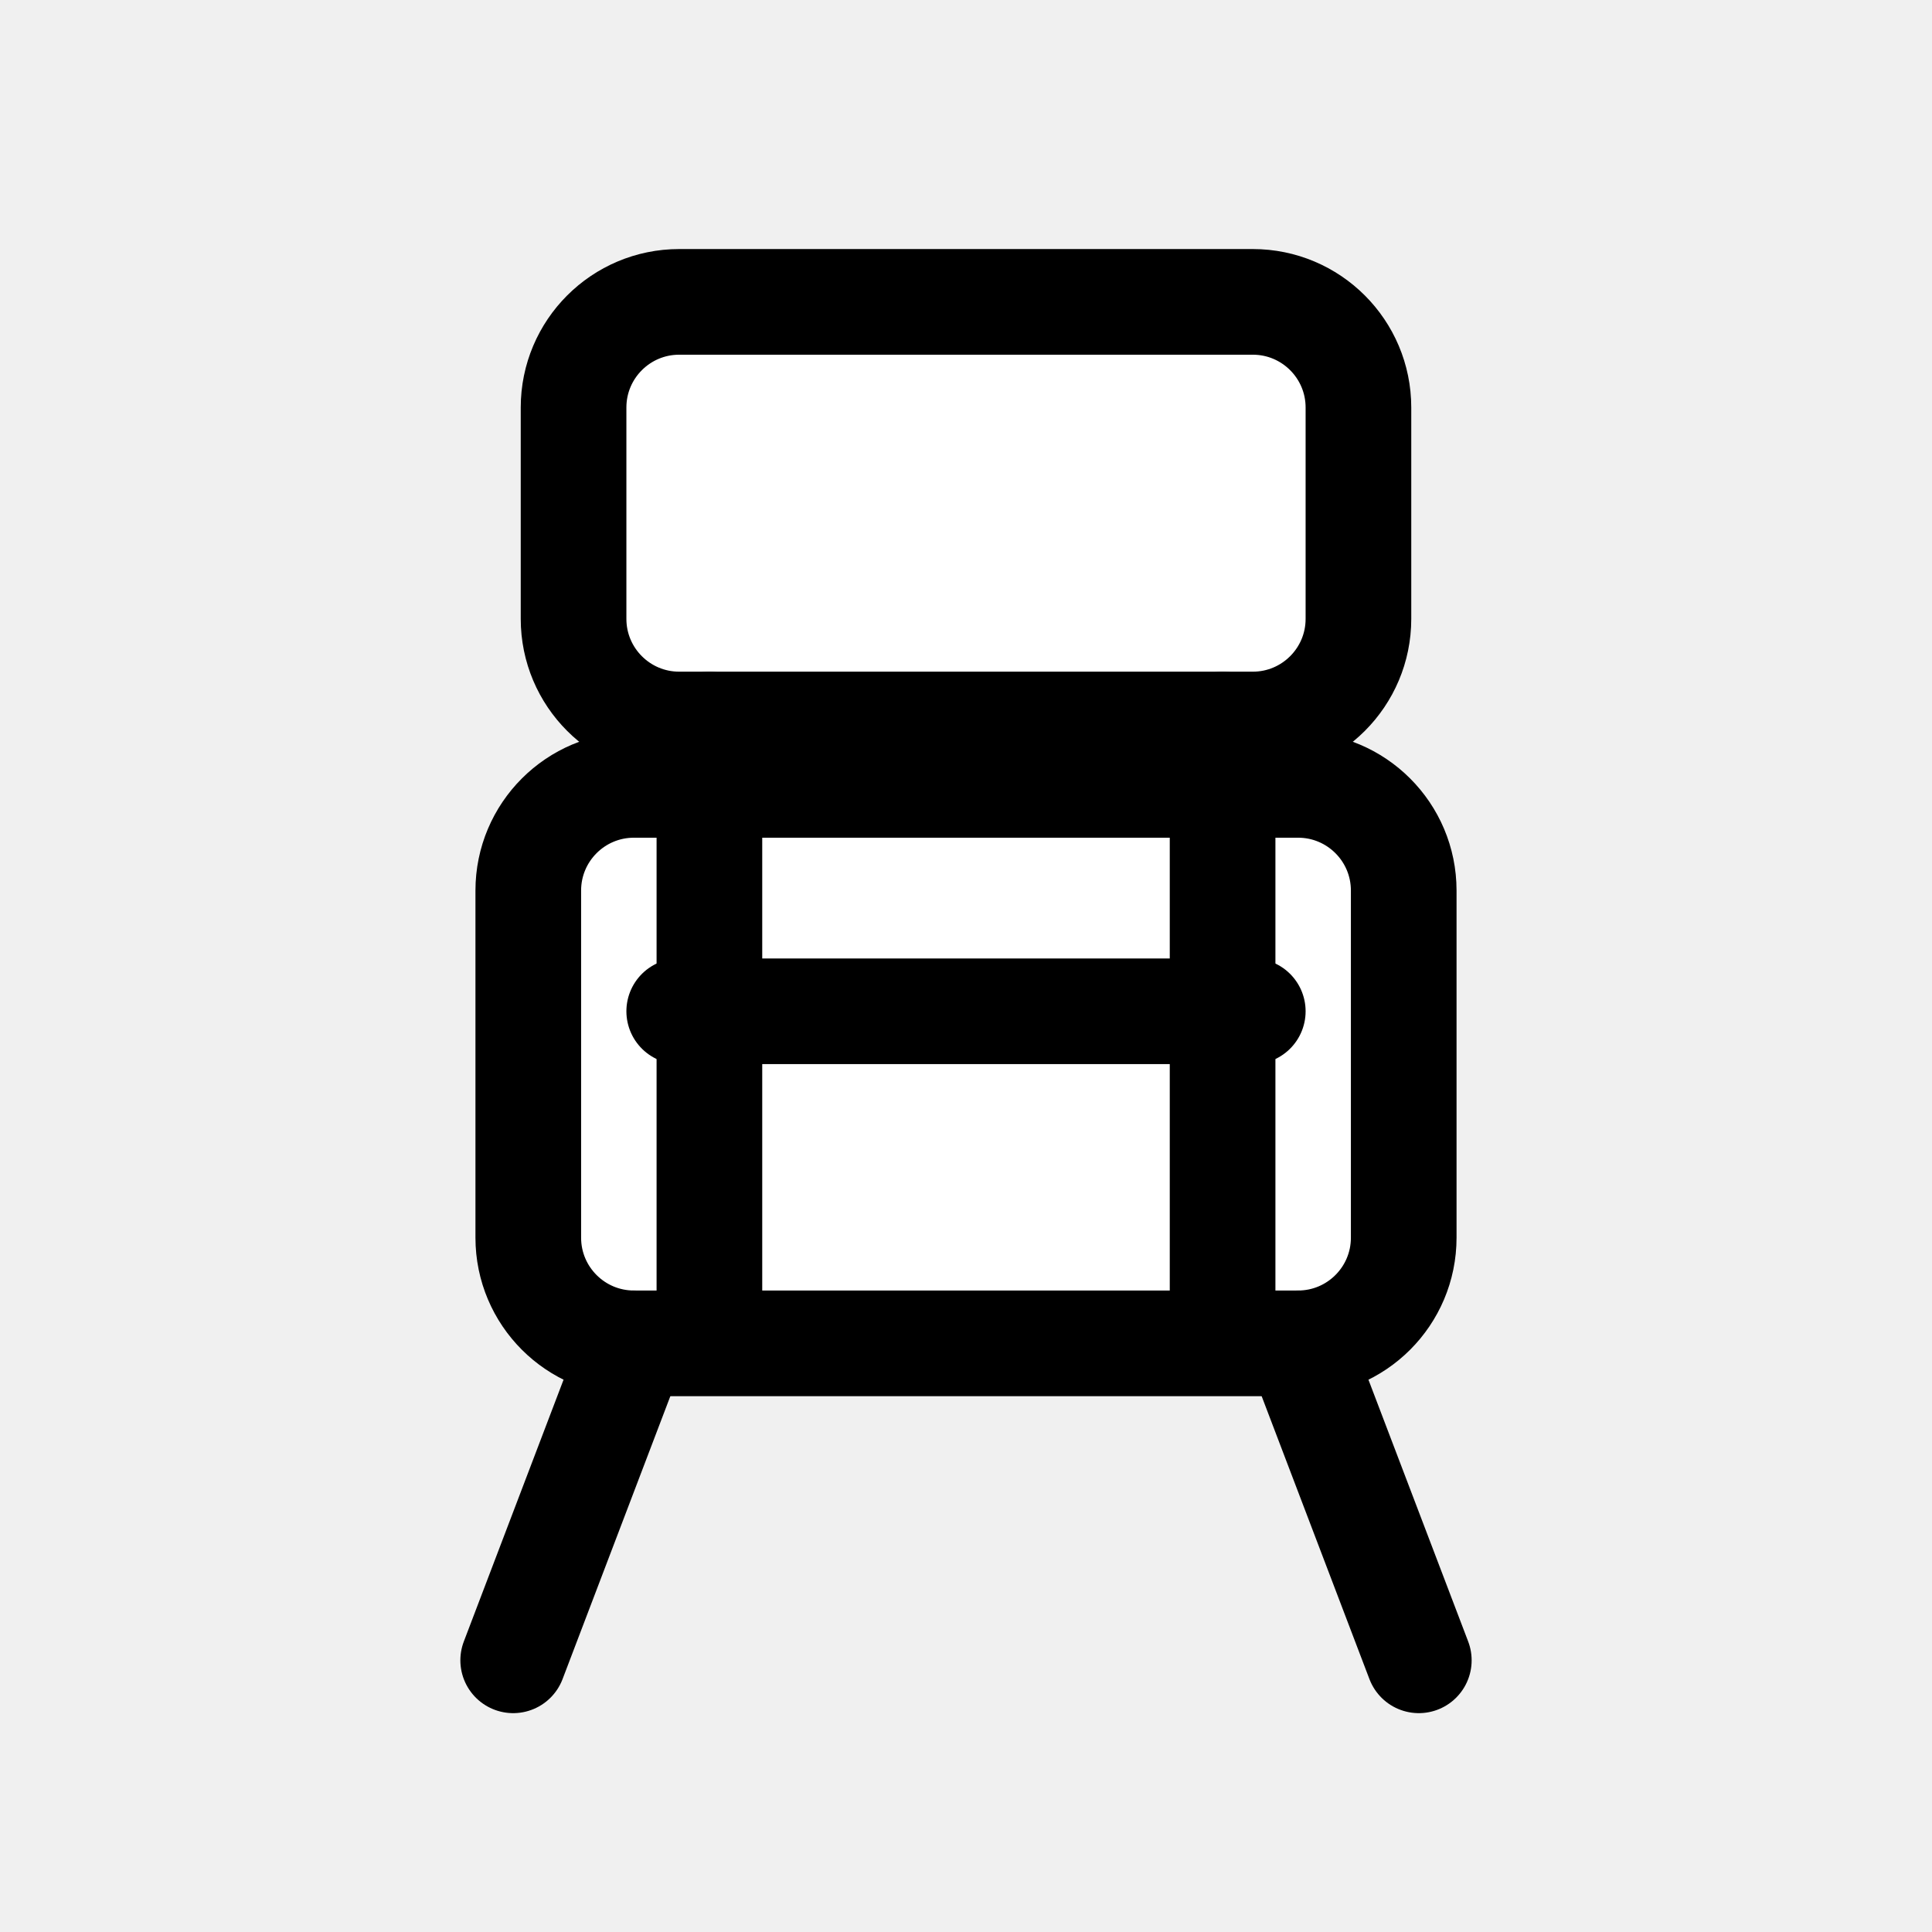
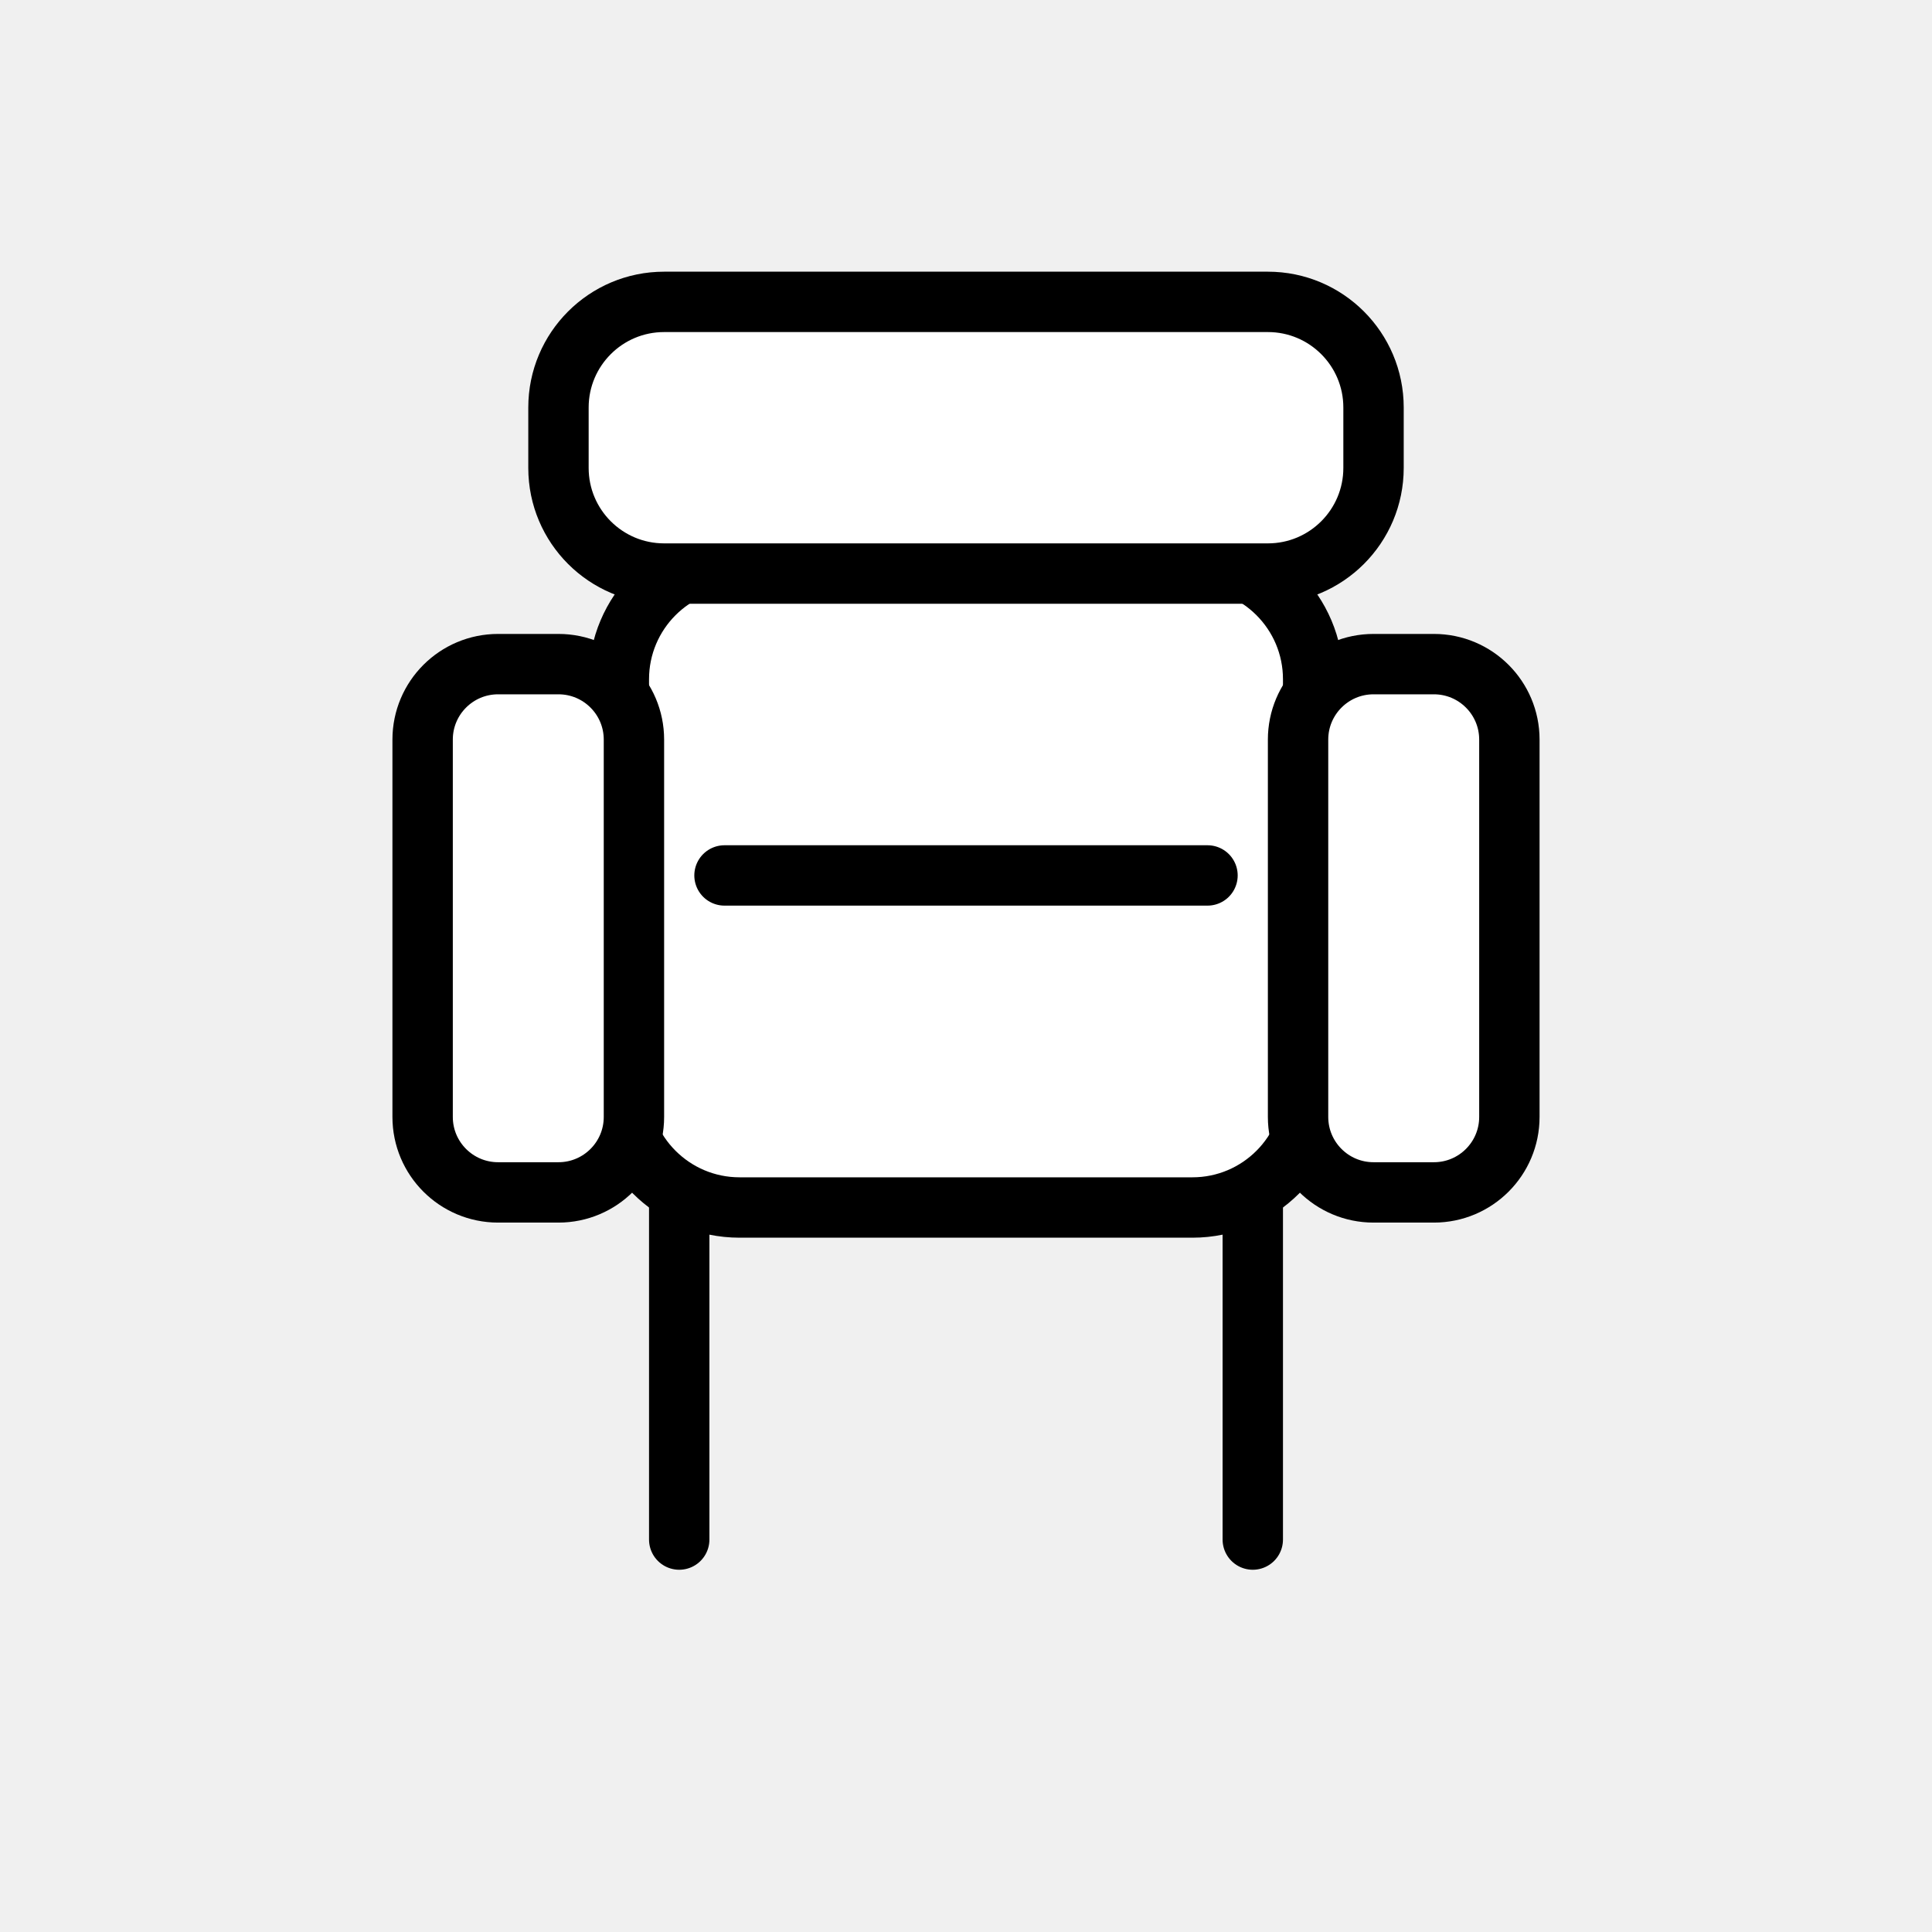
<svg xmlns="http://www.w3.org/2000/svg" viewBox="0 0 128 128">
-   <g fill="#fff" stroke="currentColor" stroke-width="7" stroke-linecap="round" stroke-linejoin="round">
-     <rect x="38" y="20" width="52" height="28" rx="7" />
-     <rect x="35" y="52" width="58" height="37" rx="7" />
-     <path fill="none" d="M42 89 34 110M86 89l8 21M47 48v39M81 48v39" />
-     <path fill="none" d="M45 67h38" />
+   <g fill="#fff" stroke="currentColor" stroke-width="4" stroke-linecap="round" stroke-linejoin="round">
+     <rect x="41" y="37" width="46" height="43" rx="8" />
+     <rect x="37" y="20" width="54" height="18" rx="7" />
+     <rect x="28" y="44" width="14" height="35" rx="5" />
+     <rect x="86" y="44" width="14" height="35" rx="5" />
+     <path fill="none" d="M45 80v22M83 80v22M48 58h32" />
  </g>
</svg>
